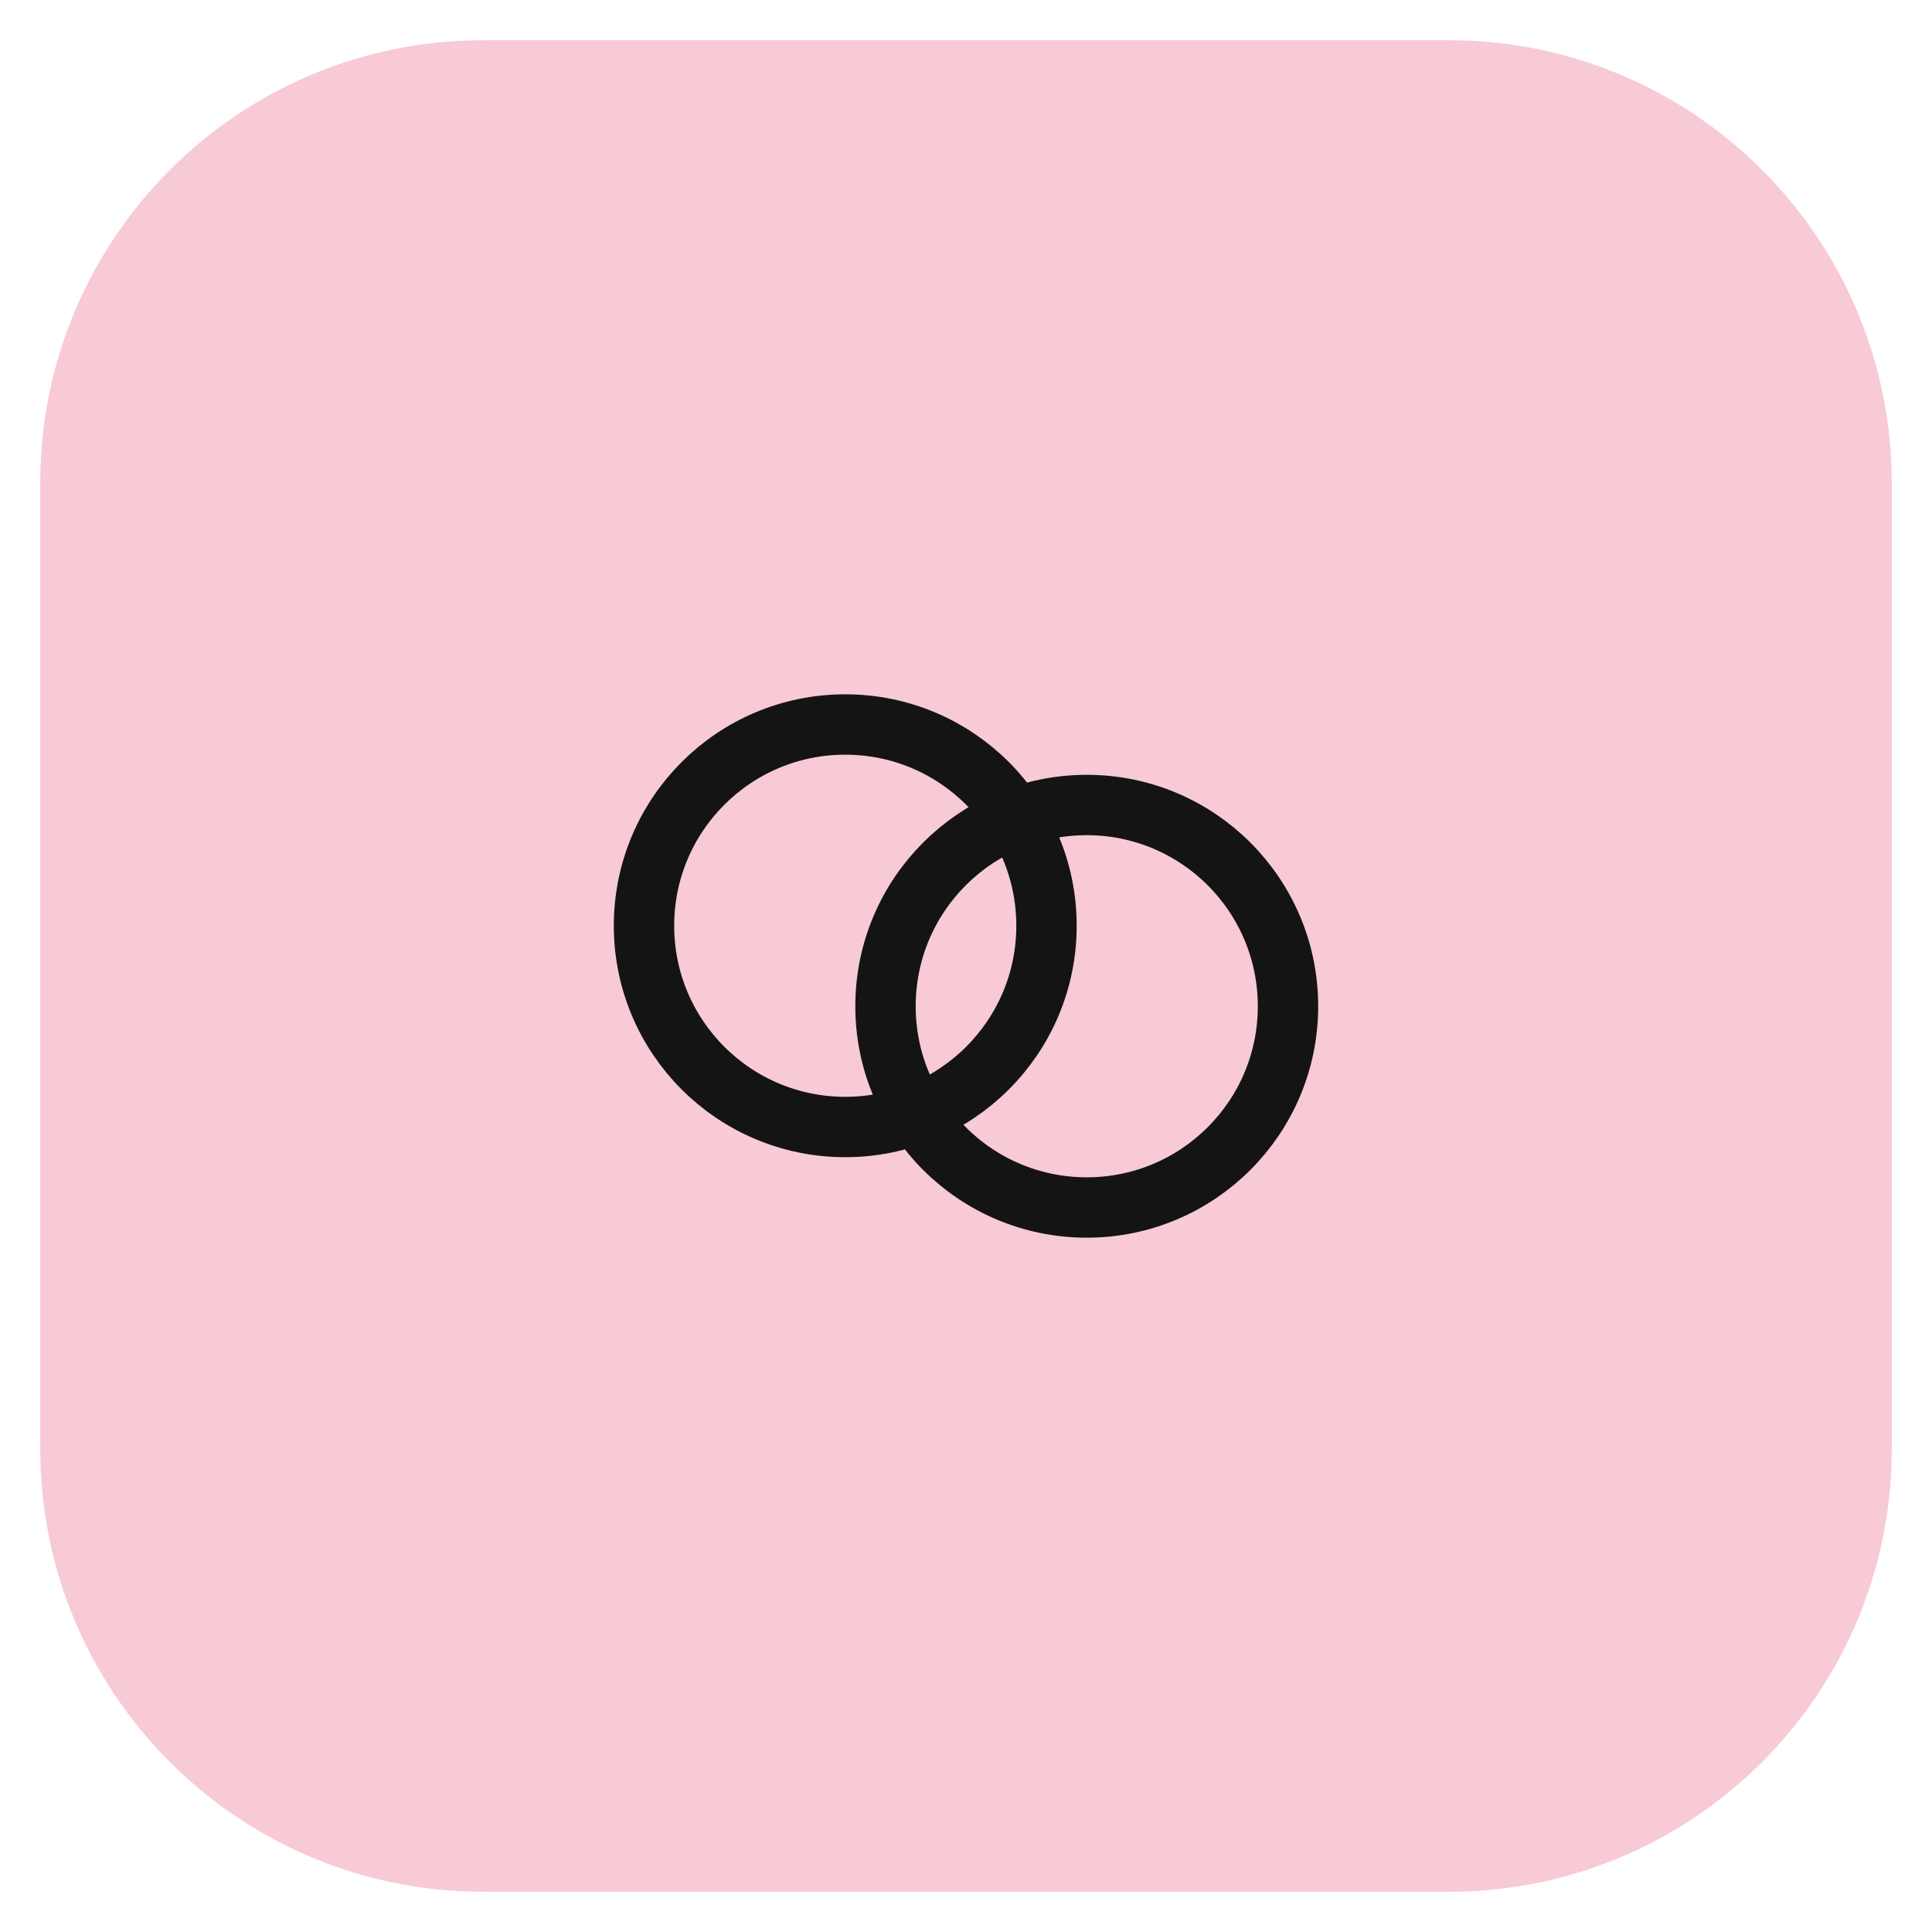
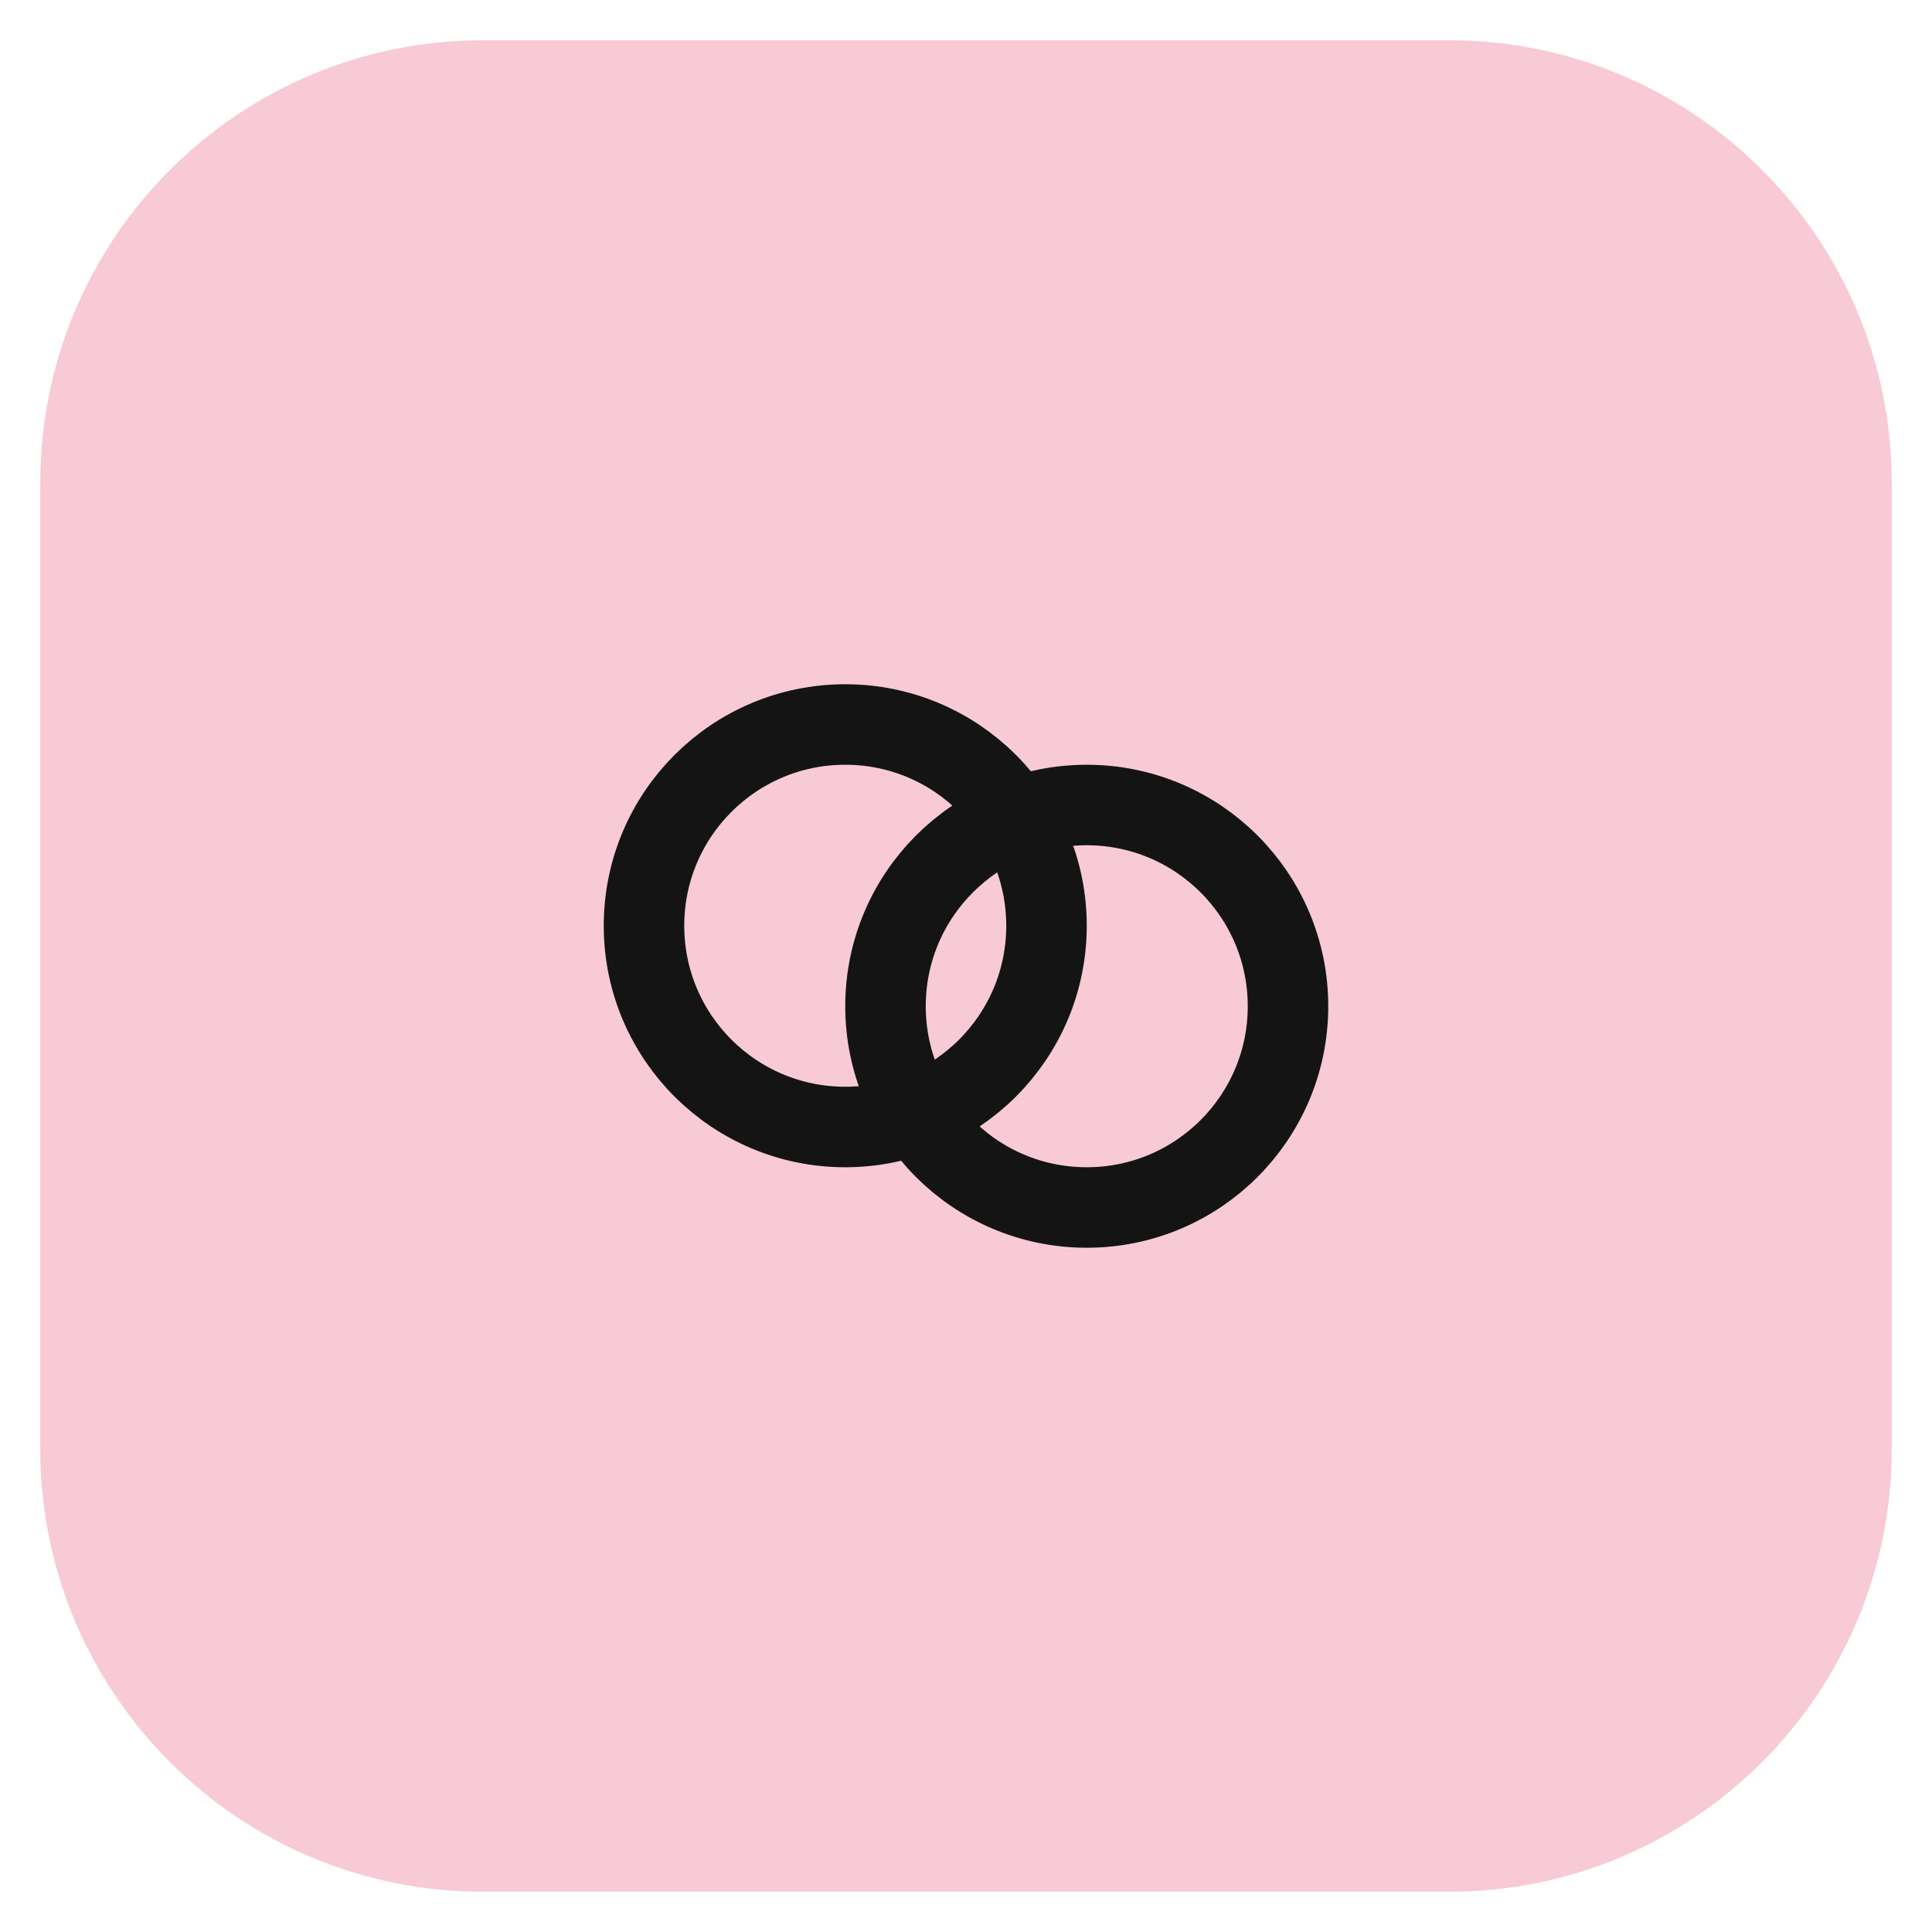
<svg xmlns="http://www.w3.org/2000/svg" viewBox="0 0 48 48">
  <rect x="1" y="1" width="46" height="46" rx="11" fill="#F7CAD6" />
  <g transform="translate(12 12)">
-     <path d="M9 16 a5 5 0 1 0 0-10 a5 5 0 0 0 0 10 M15 18 a5 5 0 1 0 0-10 a5 5 0 0 0 0 10" fill="none" stroke="#141414" stroke-width="1.5" stroke-linecap="round" stroke-linejoin="round" />
+     <path d="M9 16 a5 5 0 1 0 0-10 a5 5 0 0 0 0 10 M15 18 a5 5 0 1 0 0-10 a5 5 0 0 0 0 10" fill="none" stroke="#141414" stroke-width="2" stroke-linecap="round" stroke-linejoin="round" />
  </g>
</svg>
